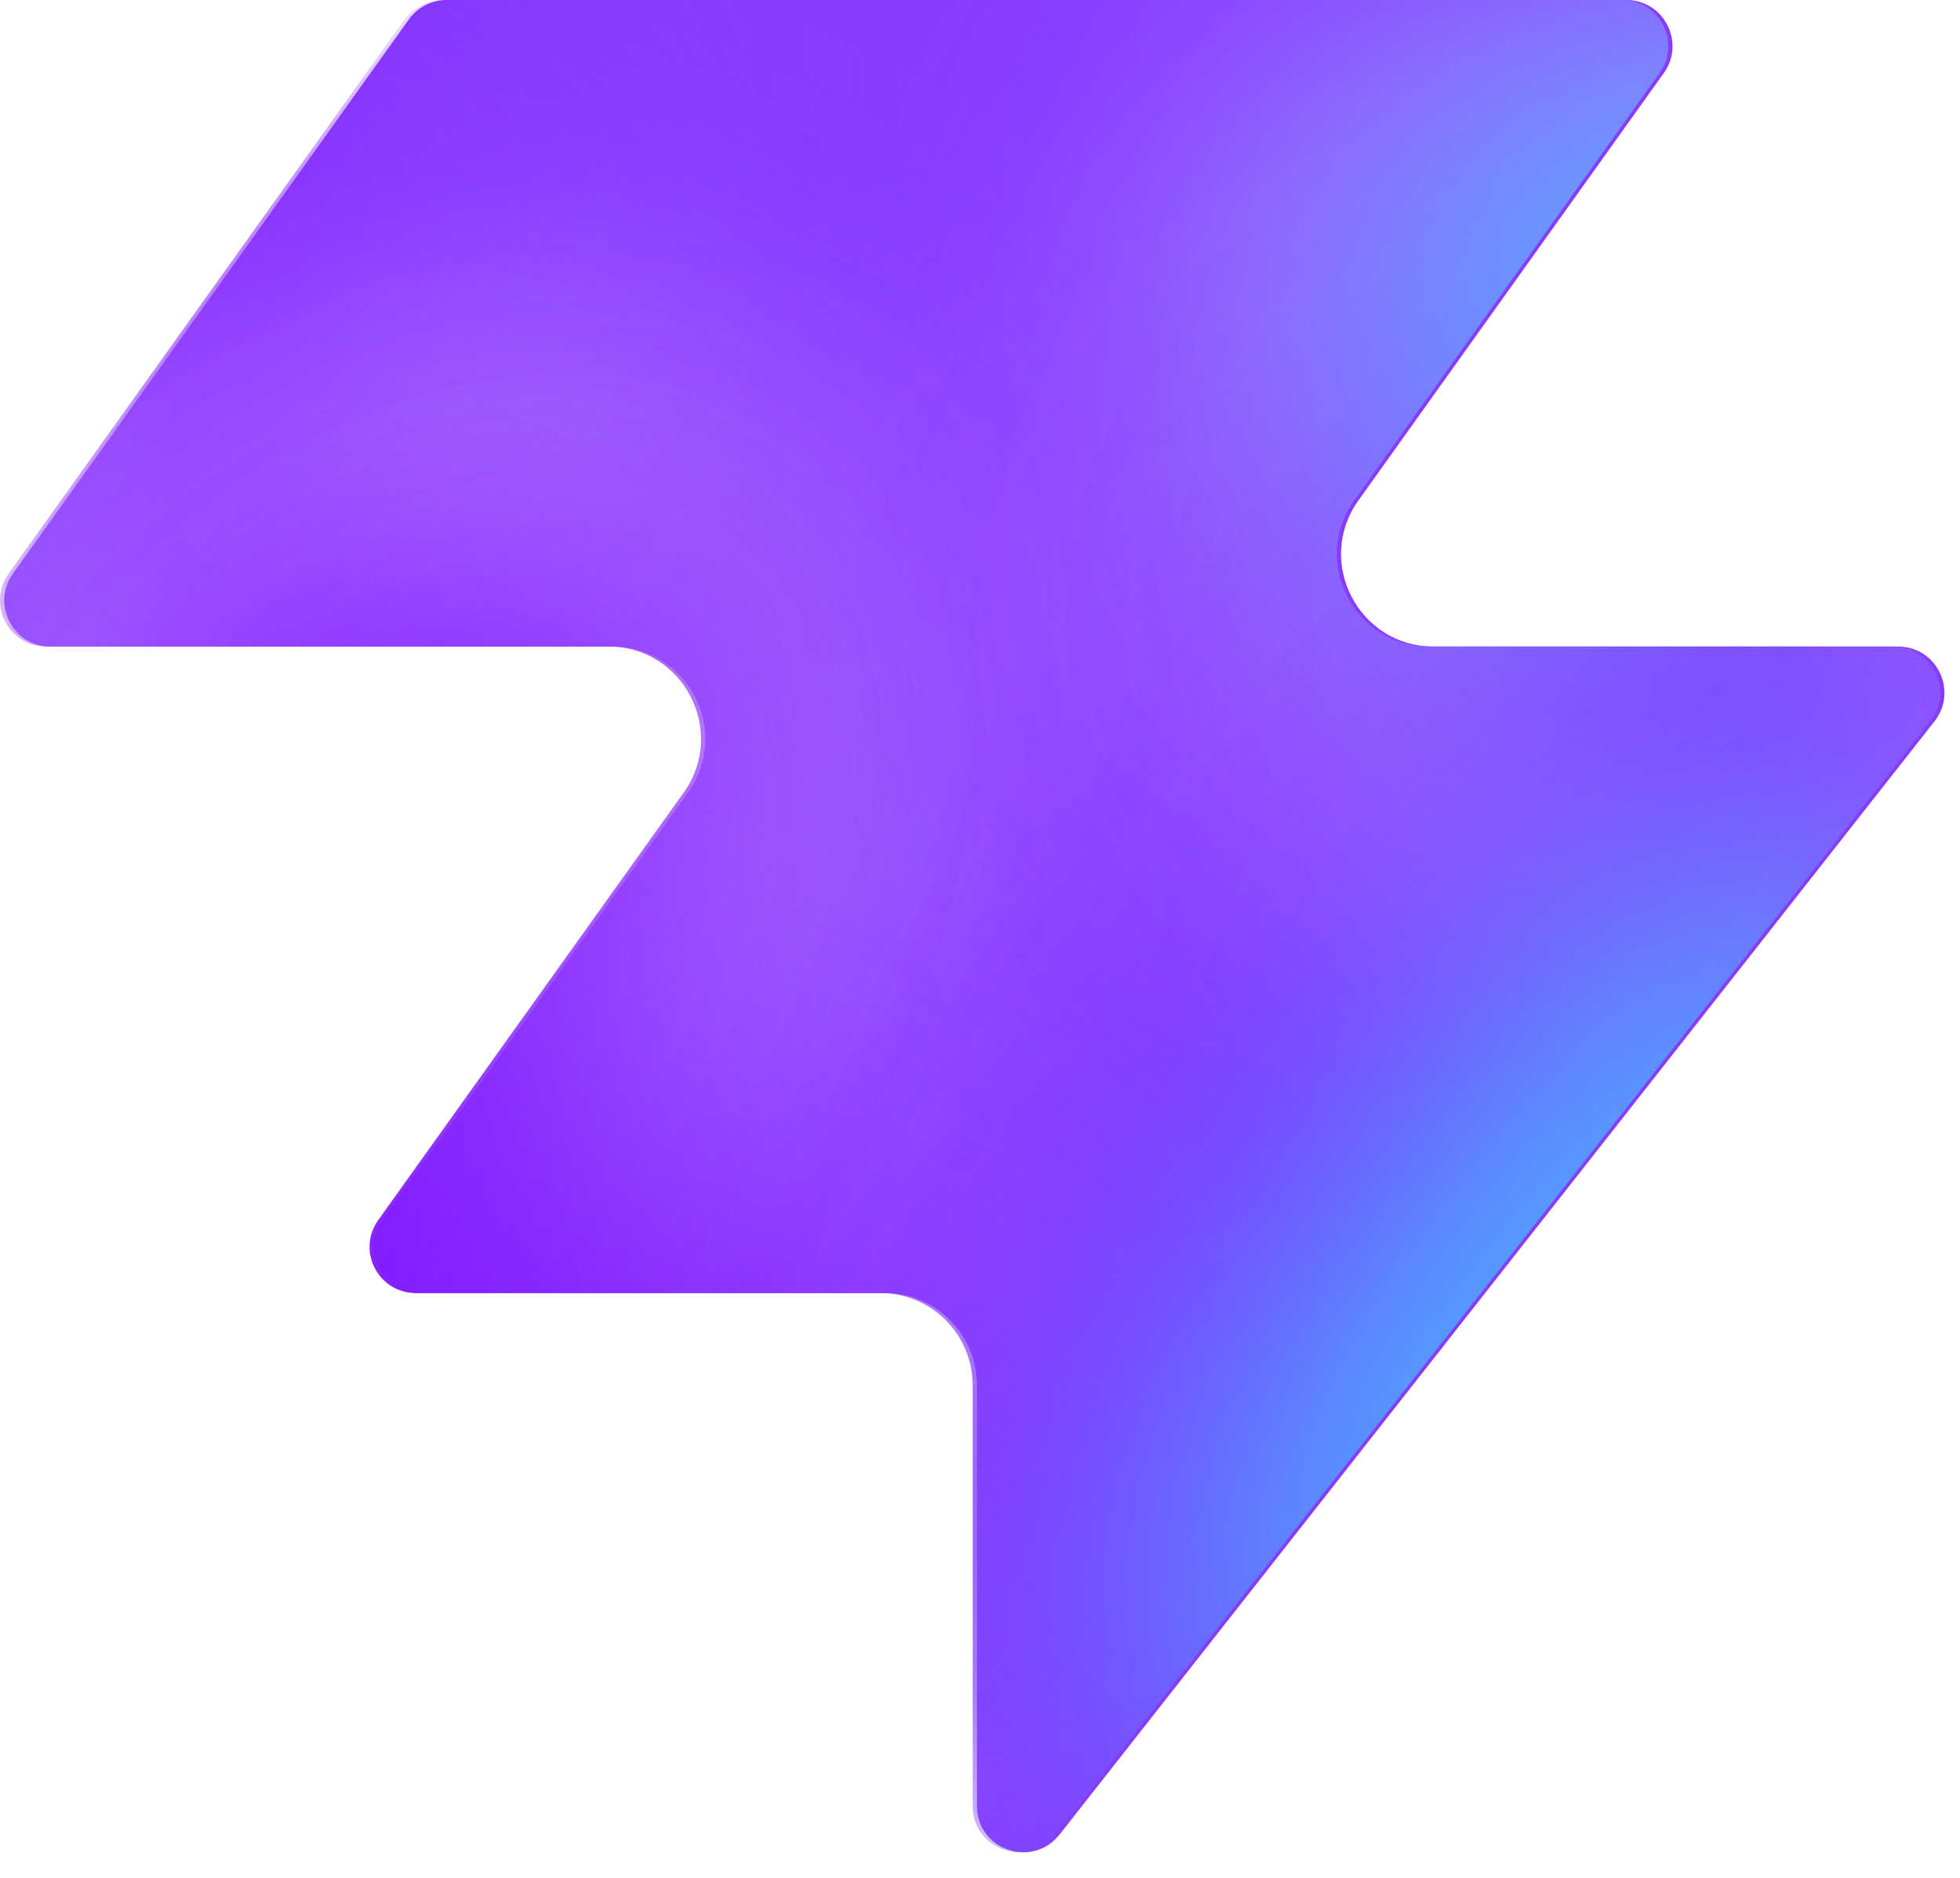
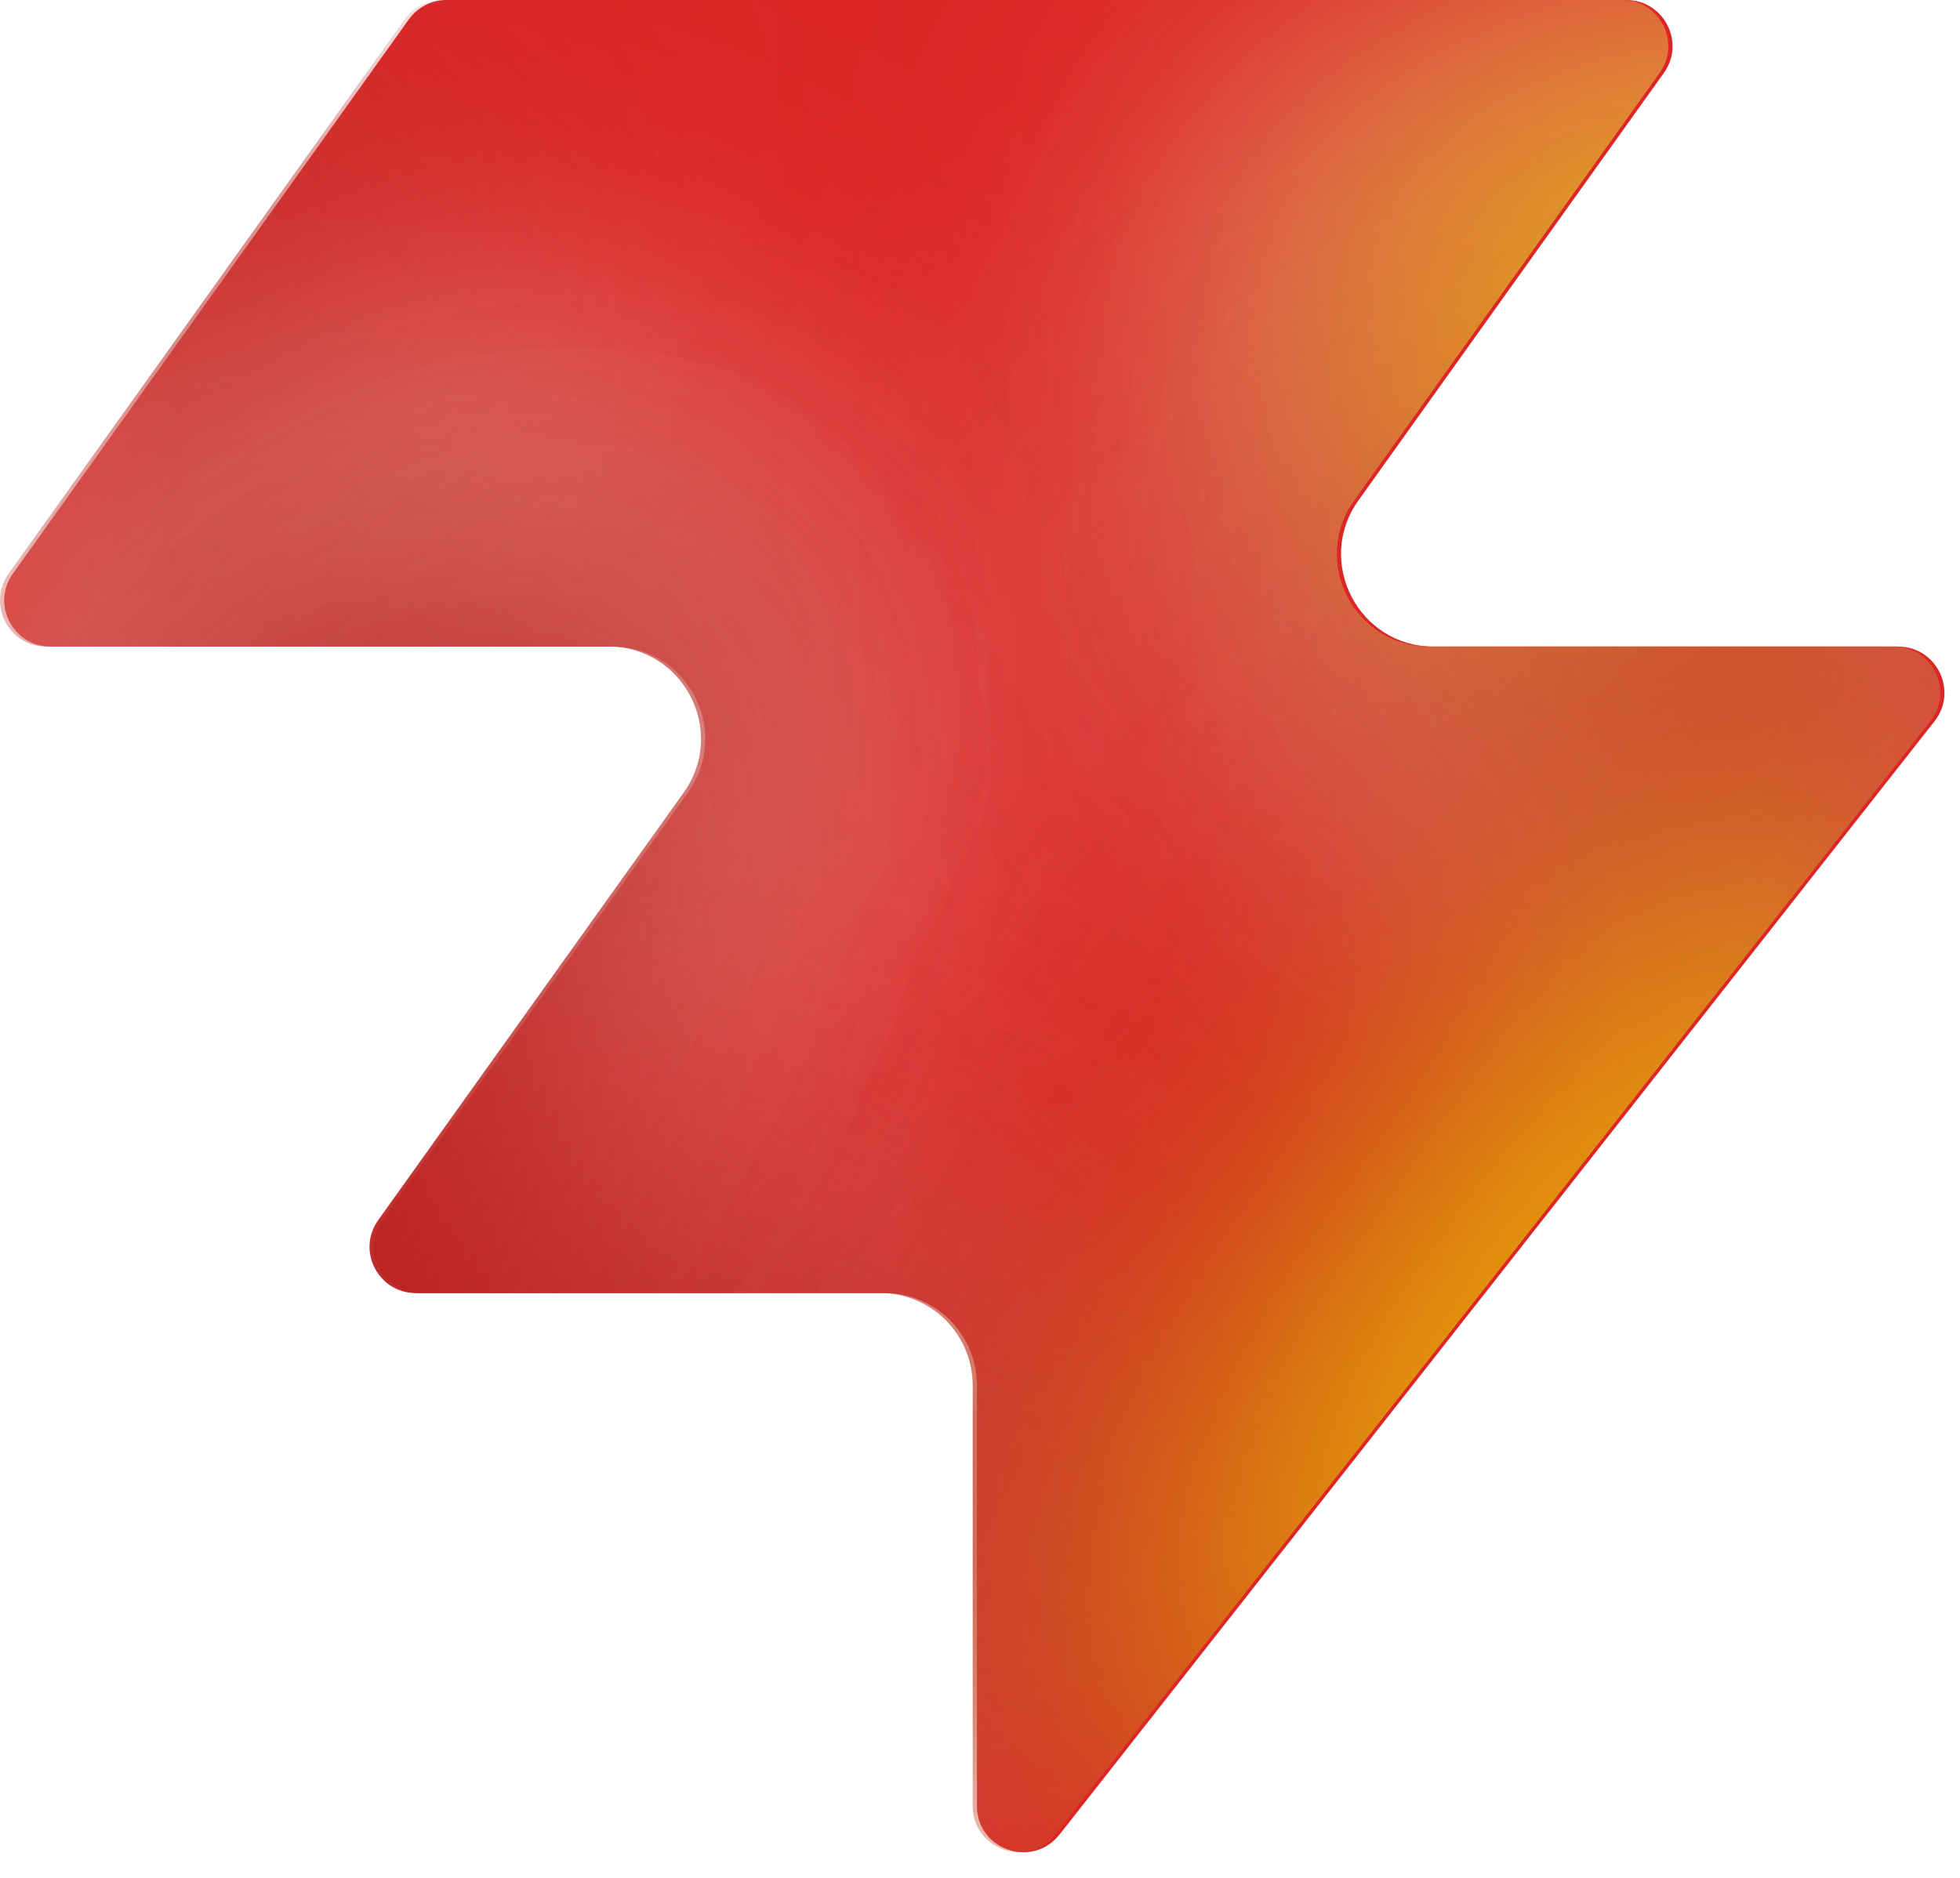
<svg xmlns="http://www.w3.org/2000/svg" width="48" height="46" fill="none" viewBox="0 0 48 46">
-   <path fill="#863bff" d="M25.946 44.938c-.664.845-2.021.375-2.021-.698V33.937a2.26 2.26 0 0 0-2.262-2.262H10.287c-.92 0-1.456-1.04-.92-1.788l7.48-10.471c1.07-1.497 0-3.578-1.842-3.578H1.237c-.92 0-1.456-1.04-.92-1.788L10.013.474c.214-.297.556-.474.92-.474h28.894c.92 0 1.456 1.04.92 1.788l-7.48 10.471c-1.07 1.498 0 3.579 1.842 3.579h11.377c.943 0 1.473 1.088.89 1.83L25.947 44.94z" style="fill:#863bff;fill:color(display-p3 .525 .23 1);fill-opacity:1" />
+   <path fill="#DC2626" d="M25.946 44.938c-.664.845-2.021.375-2.021-.698V33.937a2.26 2.26 0 0 0-2.262-2.262H10.287c-.92 0-1.456-1.04-.92-1.788l7.48-10.471c1.07-1.497 0-3.578-1.842-3.578H1.237c-.92 0-1.456-1.04-.92-1.788L10.013.474c.214-.297.556-.474.92-.474h28.894c.92 0 1.456 1.04.92 1.788l-7.48 10.471c-1.07 1.498 0 3.579 1.842 3.579h11.377c.943 0 1.473 1.088.89 1.83L25.947 44.94z" style="fill:#DC2626;fill:color(display-p3 .525 .23 1);fill-opacity:1" />
  <mask id="a" width="48" height="46" x="0" y="0" maskUnits="userSpaceOnUse" style="mask-type:alpha">
    <path fill="#000" d="M25.842 44.938c-.664.844-2.021.375-2.021-.698V33.937a2.26 2.26 0 0 0-2.262-2.262H10.183c-.92 0-1.456-1.04-.92-1.788l7.48-10.471c1.07-1.498 0-3.579-1.842-3.579H1.133c-.92 0-1.456-1.04-.92-1.787L9.91.473c.214-.297.556-.474.92-.474h28.894c.92 0 1.456 1.04.92 1.788l-7.48 10.471c-1.07 1.498 0 3.578 1.842 3.578h11.377c.943 0 1.473 1.088.89 1.832L25.843 44.94z" style="fill:#000;fill-opacity:1" />
  </mask>
  <g mask="url(#a)">
    <g filter="url(#b)">
-       <ellipse cx="5.508" cy="14.704" fill="#ede6ff" rx="5.508" ry="14.704" style="fill:#ede6ff;fill:color(display-p3 .927 .903 1);fill-opacity:1" transform="matrix(.00324 1 1 -.00324 -4.47 31.516)" />
+       <ellipse cx="5.508" cy="14.704" fill="#FEF9E7" rx="5.508" ry="14.704" style="fill:#FEF9E7;fill:color(display-p3 .927 .903 1);fill-opacity:1" transform="matrix(.00324 1 1 -.00324 -4.47 31.516)" />
    </g>
    <g filter="url(#c)">
-       <ellipse cx="10.399" cy="29.851" fill="#ede6ff" rx="10.399" ry="29.851" style="fill:#ede6ff;fill:color(display-p3 .927 .903 1);fill-opacity:1" transform="matrix(.00324 1 1 -.00324 -39.328 7.883)" />
+       <ellipse cx="10.399" cy="29.851" fill="#FEF9E7" rx="10.399" ry="29.851" style="fill:#FEF9E7;fill:color(display-p3 .927 .903 1);fill-opacity:1" transform="matrix(.00324 1 1 -.00324 -39.328 7.883)" />
    </g>
    <g filter="url(#d)">
-       <ellipse cx="5.508" cy="30.487" fill="#7e14ff" rx="5.508" ry="30.487" style="fill:#7e14ff;fill:color(display-p3 .492 .077 1);fill-opacity:1" transform="rotate(89.814 -25.913 -14.639)scale(1 -1)" />
+       <ellipse cx="5.508" cy="30.487" fill="#B91C1C" rx="5.508" ry="30.487" style="fill:#B91C1C;fill:color(display-p3 .492 .077 1);fill-opacity:1" transform="rotate(89.814 -25.913 -14.639)scale(1 -1)" />
    </g>
    <g filter="url(#e)">
-       <ellipse cx="5.508" cy="30.599" fill="#7e14ff" rx="5.508" ry="30.599" style="fill:#7e14ff;fill:color(display-p3 .492 .077 1);fill-opacity:1" transform="rotate(89.814 -32.644 -3.334)scale(1 -1)" />
+       <ellipse cx="5.508" cy="30.599" fill="#B91C1C" rx="5.508" ry="30.599" style="fill:#B91C1C;fill:color(display-p3 .492 .077 1);fill-opacity:1" transform="rotate(89.814 -32.644 -3.334)scale(1 -1)" />
    </g>
    <g filter="url(#f)">
-       <ellipse cx="5.508" cy="30.599" fill="#7e14ff" rx="5.508" ry="30.599" style="fill:#7e14ff;fill:color(display-p3 .492 .077 1);fill-opacity:1" transform="matrix(.00324 1 1 -.00324 -34.34 30.47)" />
+       <ellipse cx="5.508" cy="30.599" fill="#B91C1C" rx="5.508" ry="30.599" style="fill:#B91C1C;fill:color(display-p3 .492 .077 1);fill-opacity:1" transform="matrix(.00324 1 1 -.00324 -34.34 30.47)" />
    </g>
    <g filter="url(#g)">
-       <ellipse cx="14.072" cy="22.078" fill="#ede6ff" rx="14.072" ry="22.078" style="fill:#ede6ff;fill:color(display-p3 .927 .903 1);fill-opacity:1" transform="rotate(93.35 24.506 48.493)scale(-1 1)" />
+       <ellipse cx="14.072" cy="22.078" fill="#FEF9E7" rx="14.072" ry="22.078" style="fill:#FEF9E7;fill:color(display-p3 .927 .903 1);fill-opacity:1" transform="rotate(93.35 24.506 48.493)scale(-1 1)" />
    </g>
    <g filter="url(#h)">
-       <ellipse cx="3.47" cy="21.501" fill="#7e14ff" rx="3.47" ry="21.501" style="fill:#7e14ff;fill:color(display-p3 .492 .077 1);fill-opacity:1" transform="rotate(89.009 28.708 47.59)scale(-1 1)" />
+       <ellipse cx="3.47" cy="21.501" fill="#B91C1C" rx="3.47" ry="21.501" style="fill:#B91C1C;fill:color(display-p3 .492 .077 1);fill-opacity:1" transform="rotate(89.009 28.708 47.59)scale(-1 1)" />
    </g>
    <g filter="url(#i)">
-       <ellipse cx="3.47" cy="21.501" fill="#7e14ff" rx="3.47" ry="21.501" style="fill:#7e14ff;fill:color(display-p3 .492 .077 1);fill-opacity:1" transform="rotate(89.009 28.708 47.59)scale(-1 1)" />
+       <ellipse cx="3.47" cy="21.501" fill="#B91C1C" rx="3.47" ry="21.501" style="fill:#B91C1C;fill:color(display-p3 .492 .077 1);fill-opacity:1" transform="rotate(89.009 28.708 47.59)scale(-1 1)" />
    </g>
    <g filter="url(#j)">
-       <ellipse cx=".387" cy="8.972" fill="#7e14ff" rx="4.407" ry="29.108" style="fill:#7e14ff;fill:color(display-p3 .492 .077 1);fill-opacity:1" transform="rotate(39.51 .387 8.972)" />
+       <ellipse cx=".387" cy="8.972" fill="#B91C1C" rx="4.407" ry="29.108" style="fill:#B91C1C;fill:color(display-p3 .492 .077 1);fill-opacity:1" transform="rotate(39.51 .387 8.972)" />
    </g>
    <g filter="url(#k)">
-       <ellipse cx="47.523" cy="-6.092" fill="#7e14ff" rx="4.407" ry="29.108" style="fill:#7e14ff;fill:color(display-p3 .492 .077 1);fill-opacity:1" transform="rotate(37.892 47.523 -6.092)" />
+       <ellipse cx="47.523" cy="-6.092" fill="#B91C1C" rx="4.407" ry="29.108" style="fill:#B91C1C;fill:color(display-p3 .492 .077 1);fill-opacity:1" transform="rotate(37.892 47.523 -6.092)" />
    </g>
    <g filter="url(#l)">
-       <ellipse cx="41.412" cy="6.333" fill="#47bfff" rx="5.971" ry="9.665" style="fill:#47bfff;fill:color(display-p3 .28 .748 1);fill-opacity:1" transform="rotate(37.892 41.412 6.333)" />
+       <ellipse cx="41.412" cy="6.333" fill="#EAB308" rx="5.971" ry="9.665" style="fill:#EAB308;fill:color(display-p3 .28 .748 1);fill-opacity:1" transform="rotate(37.892 41.412 6.333)" />
    </g>
    <g filter="url(#m)">
-       <ellipse cx="-1.879" cy="38.332" fill="#7e14ff" rx="4.407" ry="29.108" style="fill:#7e14ff;fill:color(display-p3 .492 .077 1);fill-opacity:1" transform="rotate(37.892 -1.88 38.332)" />
+       <ellipse cx="-1.879" cy="38.332" fill="#B91C1C" rx="4.407" ry="29.108" style="fill:#B91C1C;fill:color(display-p3 .492 .077 1);fill-opacity:1" transform="rotate(37.892 -1.88 38.332)" />
    </g>
    <g filter="url(#n)">
-       <ellipse cx="-1.879" cy="38.332" fill="#7e14ff" rx="4.407" ry="29.108" style="fill:#7e14ff;fill:color(display-p3 .492 .077 1);fill-opacity:1" transform="rotate(37.892 -1.88 38.332)" />
+       <ellipse cx="-1.879" cy="38.332" fill="#B91C1C" rx="4.407" ry="29.108" style="fill:#B91C1C;fill:color(display-p3 .492 .077 1);fill-opacity:1" transform="rotate(37.892 -1.88 38.332)" />
    </g>
    <g filter="url(#o)">
-       <ellipse cx="35.651" cy="29.907" fill="#7e14ff" rx="4.407" ry="29.108" style="fill:#7e14ff;fill:color(display-p3 .492 .077 1);fill-opacity:1" transform="rotate(37.892 35.651 29.907)" />
+       <ellipse cx="35.651" cy="29.907" fill="#B91C1C" rx="4.407" ry="29.108" style="fill:#B91C1C;fill:color(display-p3 .492 .077 1);fill-opacity:1" transform="rotate(37.892 35.651 29.907)" />
    </g>
    <g filter="url(#p)">
-       <ellipse cx="38.418" cy="32.4" fill="#47bfff" rx="5.971" ry="15.297" style="fill:#47bfff;fill:color(display-p3 .28 .748 1);fill-opacity:1" transform="rotate(37.892 38.418 32.4)" />
+       <ellipse cx="38.418" cy="32.4" fill="#EAB308" rx="5.971" ry="15.297" style="fill:#EAB308;fill:color(display-p3 .28 .748 1);fill-opacity:1" transform="rotate(37.892 38.418 32.4)" />
    </g>
  </g>
  <defs>
    <filter id="b" width="60.045" height="41.654" x="-19.77" y="16.149" color-interpolation-filters="sRGB" filterUnits="userSpaceOnUse">
      <feFlood flood-opacity="0" result="BackgroundImageFix" />
      <feBlend in="SourceGraphic" in2="BackgroundImageFix" result="shape" />
      <feGaussianBlur result="effect1_foregroundBlur_2002_17158" stdDeviation="7.659" />
    </filter>
    <filter id="c" width="90.34" height="51.437" x="-54.613" y="-7.533" color-interpolation-filters="sRGB" filterUnits="userSpaceOnUse">
      <feFlood flood-opacity="0" result="BackgroundImageFix" />
      <feBlend in="SourceGraphic" in2="BackgroundImageFix" result="shape" />
      <feGaussianBlur result="effect1_foregroundBlur_2002_17158" stdDeviation="7.659" />
    </filter>
    <filter id="d" width="79.355" height="29.4" x="-49.64" y="2.03" color-interpolation-filters="sRGB" filterUnits="userSpaceOnUse">
      <feFlood flood-opacity="0" result="BackgroundImageFix" />
      <feBlend in="SourceGraphic" in2="BackgroundImageFix" result="shape" />
      <feGaussianBlur result="effect1_foregroundBlur_2002_17158" stdDeviation="4.596" />
    </filter>
    <filter id="e" width="79.579" height="29.4" x="-45.045" y="20.029" color-interpolation-filters="sRGB" filterUnits="userSpaceOnUse">
      <feFlood flood-opacity="0" result="BackgroundImageFix" />
      <feBlend in="SourceGraphic" in2="BackgroundImageFix" result="shape" />
      <feGaussianBlur result="effect1_foregroundBlur_2002_17158" stdDeviation="4.596" />
    </filter>
    <filter id="f" width="79.579" height="29.4" x="-43.513" y="21.178" color-interpolation-filters="sRGB" filterUnits="userSpaceOnUse">
      <feFlood flood-opacity="0" result="BackgroundImageFix" />
      <feBlend in="SourceGraphic" in2="BackgroundImageFix" result="shape" />
      <feGaussianBlur result="effect1_foregroundBlur_2002_17158" stdDeviation="4.596" />
    </filter>
    <filter id="g" width="74.749" height="58.852" x="15.756" y="-17.901" color-interpolation-filters="sRGB" filterUnits="userSpaceOnUse">
      <feFlood flood-opacity="0" result="BackgroundImageFix" />
      <feBlend in="SourceGraphic" in2="BackgroundImageFix" result="shape" />
      <feGaussianBlur result="effect1_foregroundBlur_2002_17158" stdDeviation="7.659" />
    </filter>
    <filter id="h" width="61.377" height="25.362" x="23.548" y="2.284" color-interpolation-filters="sRGB" filterUnits="userSpaceOnUse">
      <feFlood flood-opacity="0" result="BackgroundImageFix" />
      <feBlend in="SourceGraphic" in2="BackgroundImageFix" result="shape" />
      <feGaussianBlur result="effect1_foregroundBlur_2002_17158" stdDeviation="4.596" />
    </filter>
    <filter id="i" width="61.377" height="25.362" x="23.548" y="2.284" color-interpolation-filters="sRGB" filterUnits="userSpaceOnUse">
      <feFlood flood-opacity="0" result="BackgroundImageFix" />
      <feBlend in="SourceGraphic" in2="BackgroundImageFix" result="shape" />
      <feGaussianBlur result="effect1_foregroundBlur_2002_17158" stdDeviation="4.596" />
    </filter>
    <filter id="j" width="56.045" height="63.649" x="-27.636" y="-22.853" color-interpolation-filters="sRGB" filterUnits="userSpaceOnUse">
      <feFlood flood-opacity="0" result="BackgroundImageFix" />
      <feBlend in="SourceGraphic" in2="BackgroundImageFix" result="shape" />
      <feGaussianBlur result="effect1_foregroundBlur_2002_17158" stdDeviation="4.596" />
    </filter>
    <filter id="k" width="54.814" height="64.646" x="20.116" y="-38.415" color-interpolation-filters="sRGB" filterUnits="userSpaceOnUse">
      <feFlood flood-opacity="0" result="BackgroundImageFix" />
      <feBlend in="SourceGraphic" in2="BackgroundImageFix" result="shape" />
      <feGaussianBlur result="effect1_foregroundBlur_2002_17158" stdDeviation="4.596" />
    </filter>
    <filter id="l" width="33.541" height="35.313" x="24.641" y="-11.323" color-interpolation-filters="sRGB" filterUnits="userSpaceOnUse">
      <feFlood flood-opacity="0" result="BackgroundImageFix" />
      <feBlend in="SourceGraphic" in2="BackgroundImageFix" result="shape" />
      <feGaussianBlur result="effect1_foregroundBlur_2002_17158" stdDeviation="4.596" />
    </filter>
    <filter id="m" width="54.814" height="64.646" x="-29.286" y="6.009" color-interpolation-filters="sRGB" filterUnits="userSpaceOnUse">
      <feFlood flood-opacity="0" result="BackgroundImageFix" />
      <feBlend in="SourceGraphic" in2="BackgroundImageFix" result="shape" />
      <feGaussianBlur result="effect1_foregroundBlur_2002_17158" stdDeviation="4.596" />
    </filter>
    <filter id="n" width="54.814" height="64.646" x="-29.286" y="6.009" color-interpolation-filters="sRGB" filterUnits="userSpaceOnUse">
      <feFlood flood-opacity="0" result="BackgroundImageFix" />
      <feBlend in="SourceGraphic" in2="BackgroundImageFix" result="shape" />
      <feGaussianBlur result="effect1_foregroundBlur_2002_17158" stdDeviation="4.596" />
    </filter>
    <filter id="o" width="54.814" height="64.646" x="8.244" y="-2.416" color-interpolation-filters="sRGB" filterUnits="userSpaceOnUse">
      <feFlood flood-opacity="0" result="BackgroundImageFix" />
      <feBlend in="SourceGraphic" in2="BackgroundImageFix" result="shape" />
      <feGaussianBlur result="effect1_foregroundBlur_2002_17158" stdDeviation="4.596" />
    </filter>
    <filter id="p" width="39.409" height="43.623" x="18.713" y="10.588" color-interpolation-filters="sRGB" filterUnits="userSpaceOnUse">
      <feFlood flood-opacity="0" result="BackgroundImageFix" />
      <feBlend in="SourceGraphic" in2="BackgroundImageFix" result="shape" />
      <feGaussianBlur result="effect1_foregroundBlur_2002_17158" stdDeviation="4.596" />
    </filter>
  </defs>
</svg>
